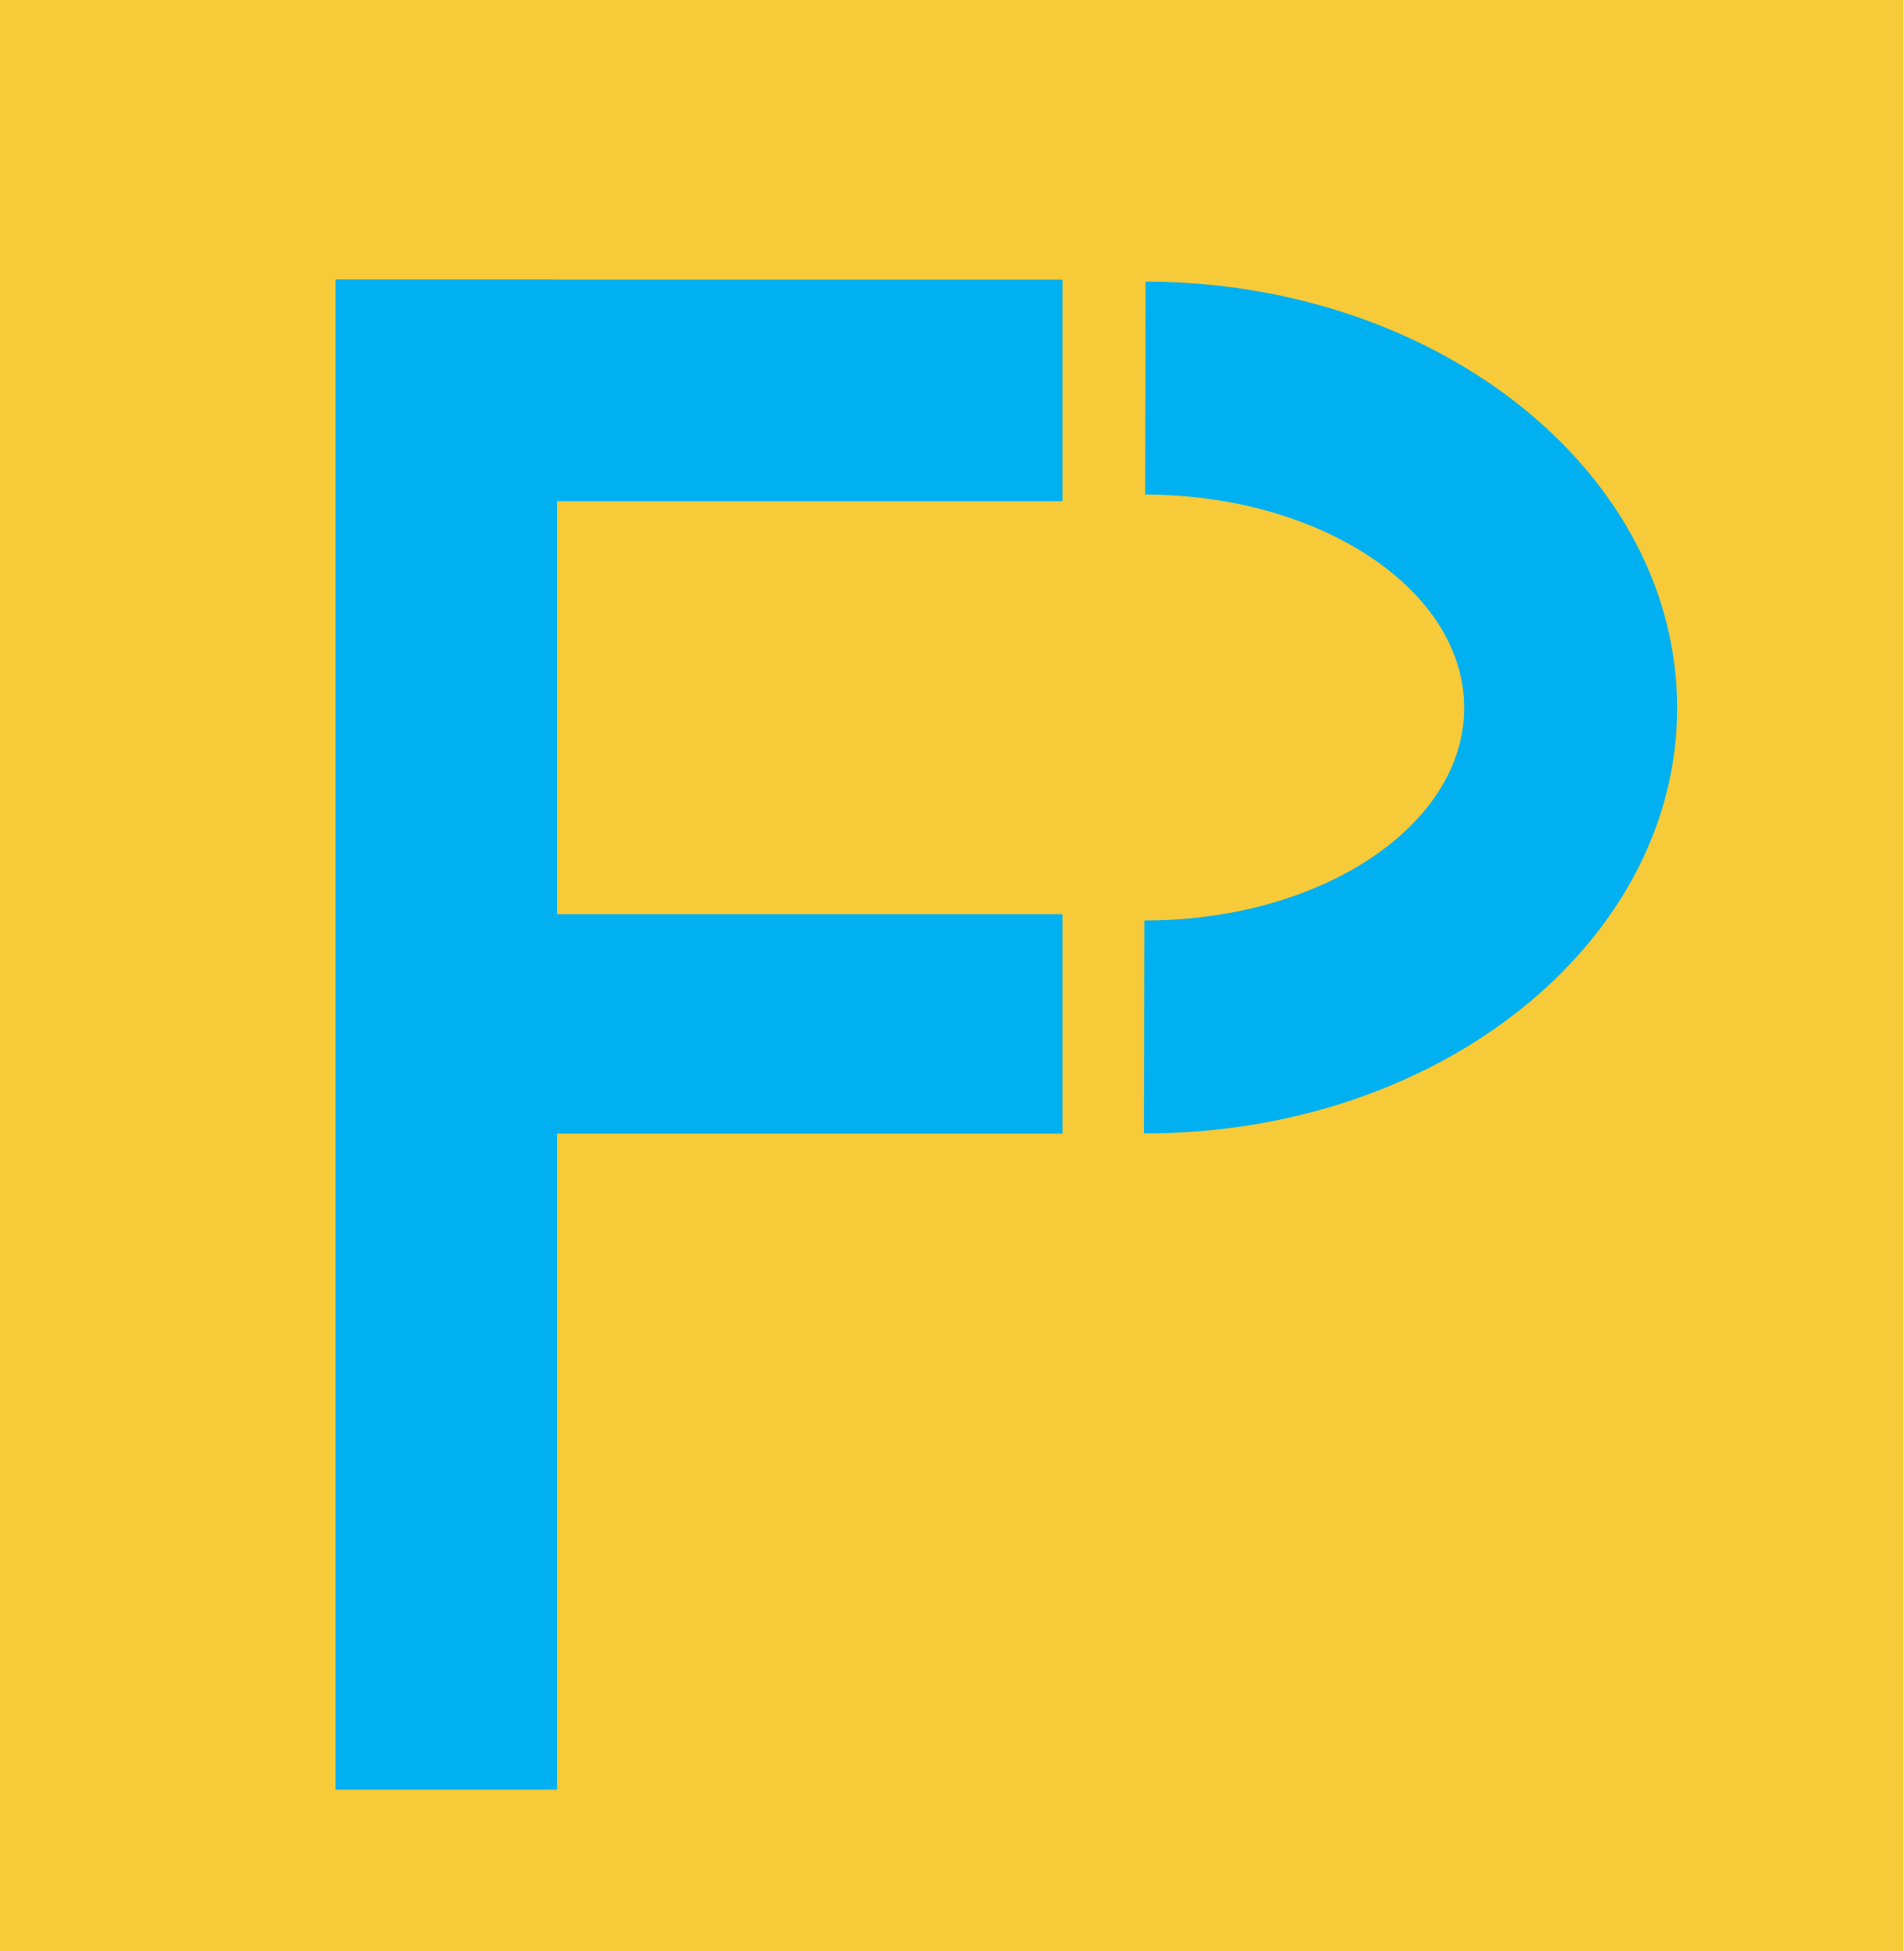
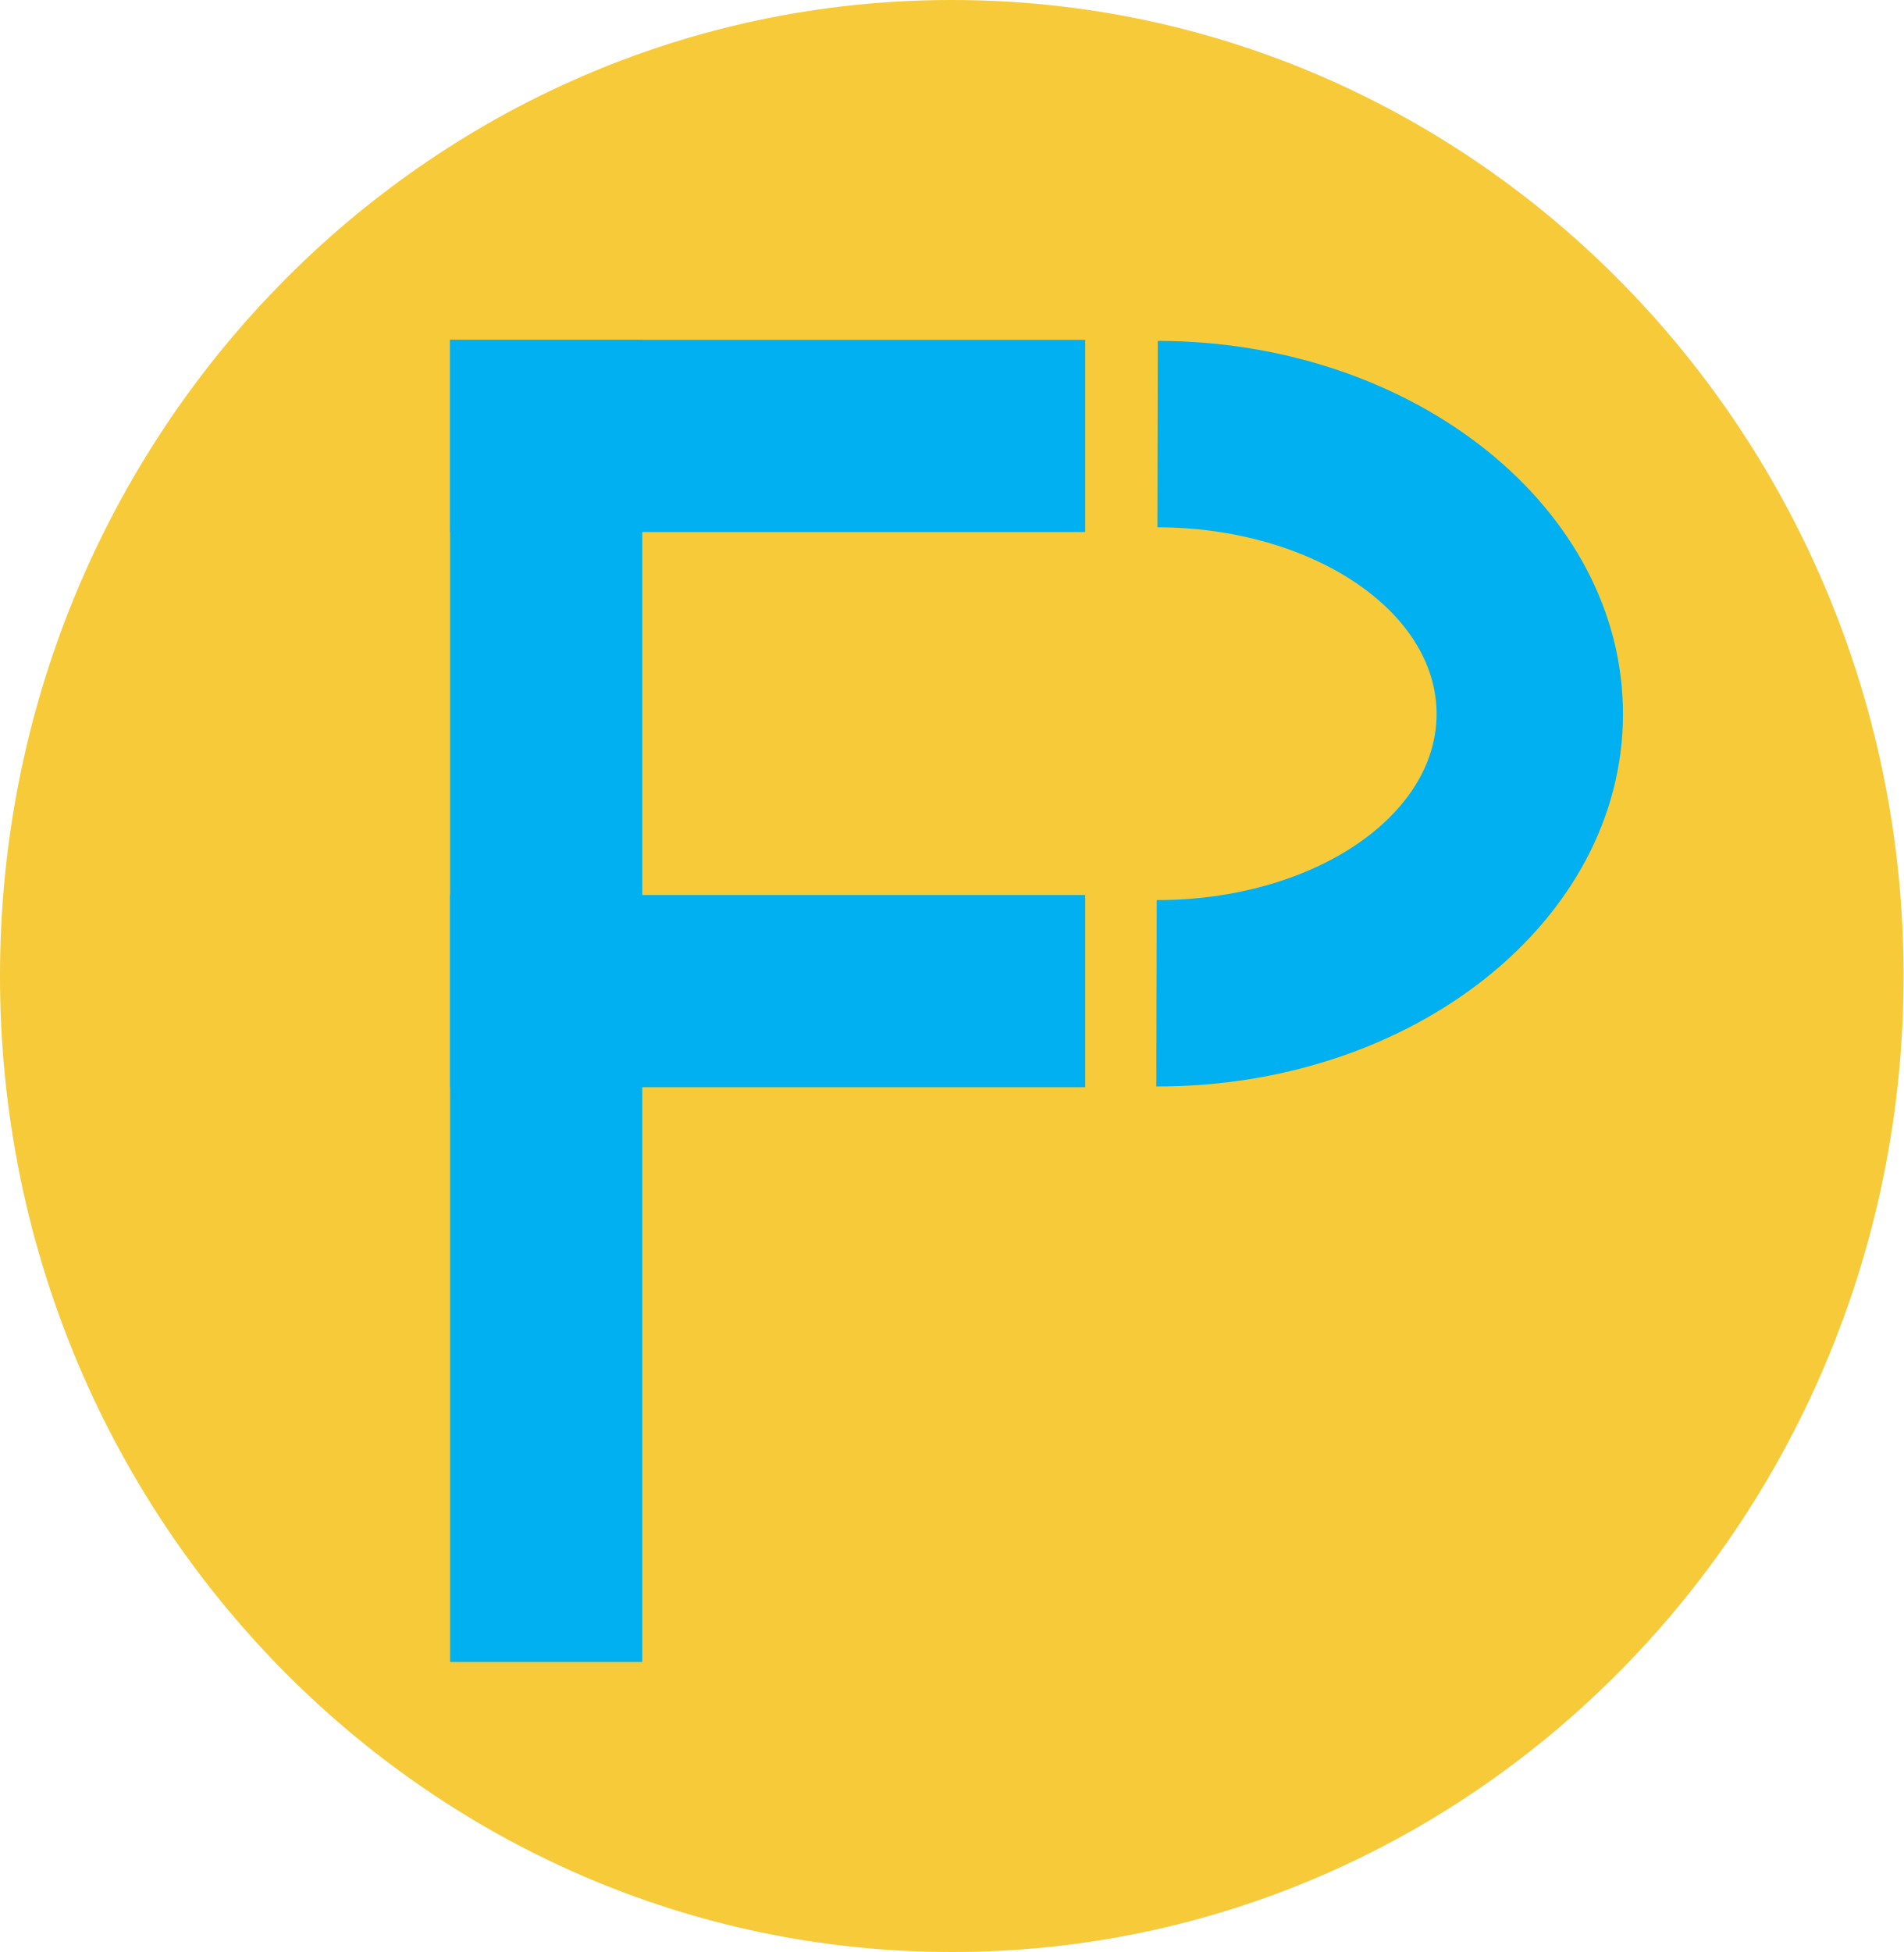
- <svg xmlns="http://www.w3.org/2000/svg" width="885" height="907" xml:space="preserve" overflow="hidden">
-   <defs>
-     <clipPath id="clip0">
-       <rect x="1559" y="477" width="885" height="907" />
-     </clipPath>
-   </defs>
-   <g clip-path="url(#clip0)" transform="translate(-1559 -477)">
-     <rect x="1559" y="477" width="885" height="907" fill="#F6CA38" />
-     <path d="M2091.63 607.91C2228.32 608.173 2338.96 697.033 2338.75 806.385 2338.54 915.737 2227.56 1004.17 2090.87 1003.91L2091.06 904.91C2173.08 905.067 2239.65 860.871 2239.75 806.195 2239.86 751.519 2173.46 707.067 2091.44 706.91Z" fill="#00B0F0" fill-rule="evenodd" />
-     <rect x="1715" y="607" width="103" height="702" fill="#00B0F0" />
-     <rect x="1715" y="607" width="338" height="103" fill="#00B0F0" />
-     <rect x="1715" y="902" width="338" height="102" fill="#00B0F0" />
+ <svg xmlns="http://www.w3.org/2000/svg" width="1070" height="1097" xml:space="preserve" overflow="hidden">
+   <g transform="translate(-2073 -355)">
+     <path d="M2073 903.5C2073 600.572 2312.53 355 2608 355 2903.47 355 3143 600.572 3143 903.5 3143 1206.43 2903.47 1452 2608 1452 2312.53 1452 2073 1206.43 2073 903.5Z" fill="#F6CA38" fill-rule="evenodd" />
+     <path d="M2723.78 546.565C2868.42 546.842 2985.49 640.869 2985.27 756.579 2985.04 872.289 2867.61 965.865 2722.97 965.587L2723.18 860.831C2809.96 860.998 2880.4 814.232 2880.51 756.377 2880.62 698.522 2810.36 651.487 2723.58 651.32Z" fill="#00B0F0" fill-rule="evenodd" />
+     <rect x="2326" y="546" width="108" height="743" fill="#00B0F0" />
+     <rect x="2326" y="546" width="357" height="108" fill="#00B0F0" />
+     <rect x="2326" y="858" width="357" height="108" fill="#00B0F0" />
  </g>
</svg>
